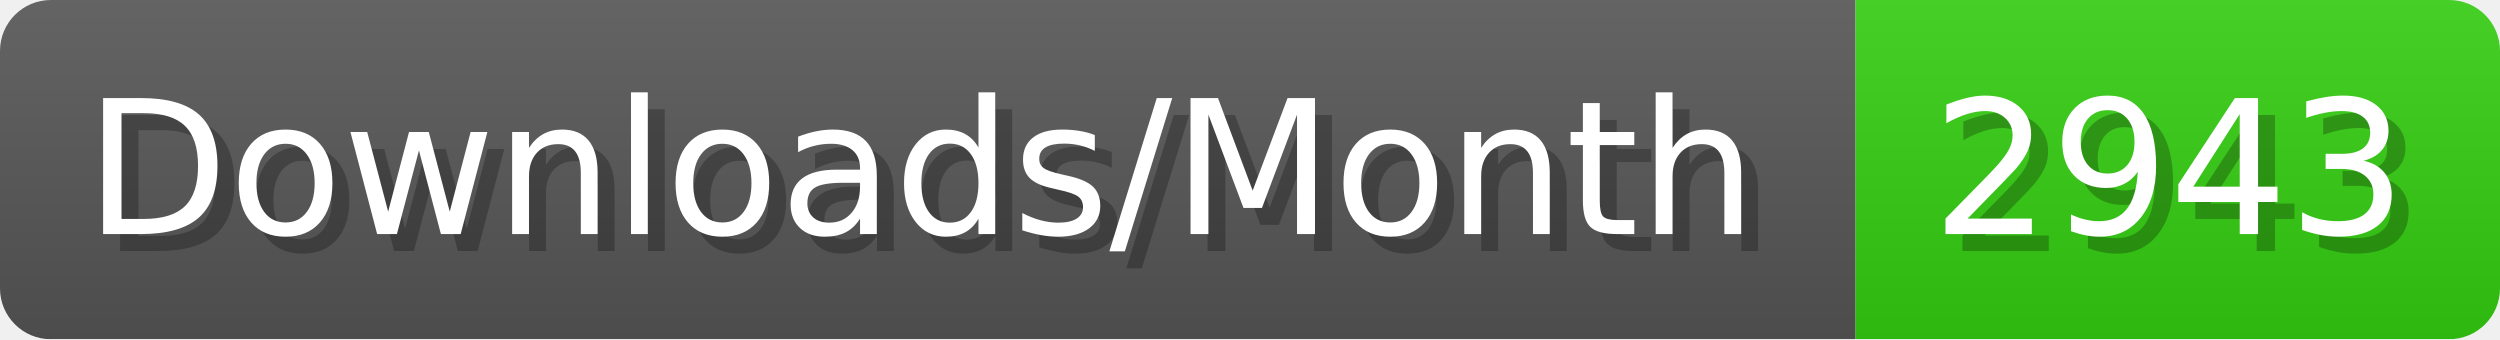
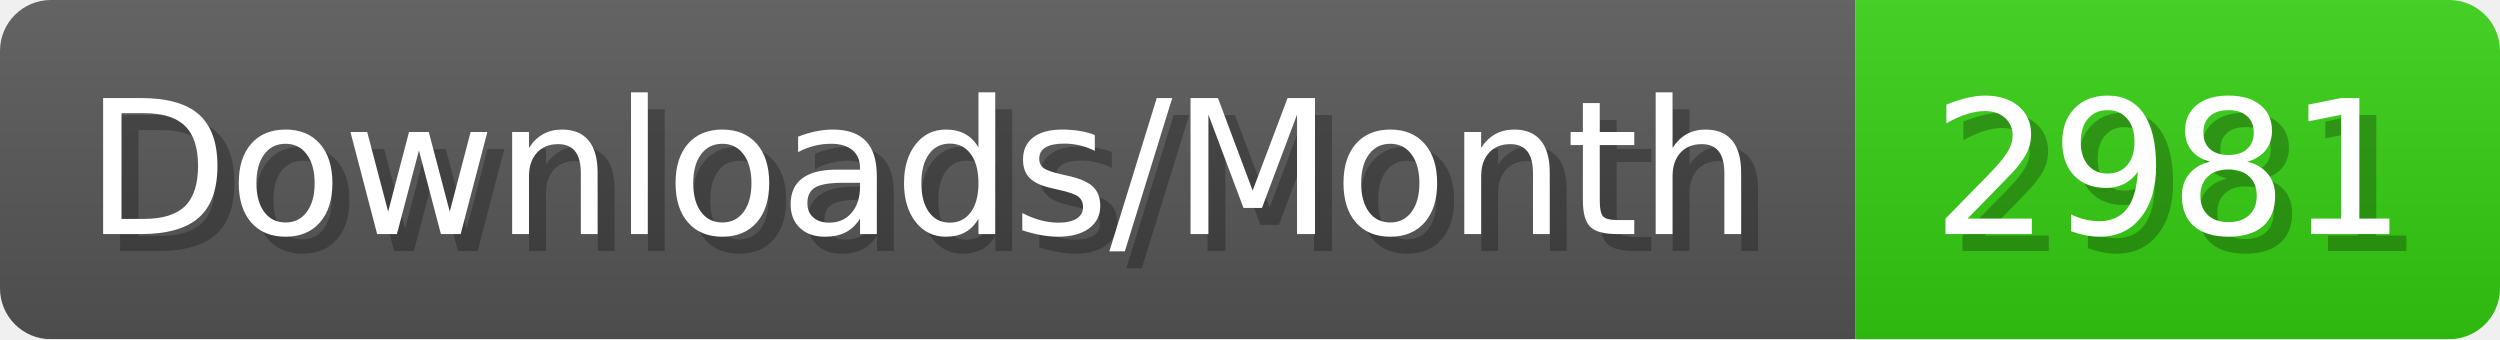
- <svg xmlns="http://www.w3.org/2000/svg" width="147.4" height="20" viewBox="0 0 1474 200" role="img" aria-label="Downloads/Month: 2943">
+ <svg xmlns="http://www.w3.org/2000/svg" width="147.4" height="20" viewBox="0 0 1474 200" role="img" aria-label="Downloads/Month: 2981">
  <linearGradient id="YlXUI" x2="0" y2="100%">
    <stop offset="0" stop-opacity=".1" stop-color="#EEE" />
    <stop offset="1" stop-opacity=".1" />
  </linearGradient>
  <mask id="JHhop">
    <rect width="1474" height="200" rx="30" fill="#FFF" />
  </mask>
  <g mask="url(#JHhop)">
    <rect width="1094" height="200" fill="#555" />
    <rect width="380" height="200" fill="#3C1" x="1094" />
    <rect width="1474" height="200" fill="url(#YlXUI)" />
  </g>
  <g aria-hidden="true" fill="#fff" text-anchor="start" font-family="Verdana,DejaVu Sans,sans-serif" font-size="110">
    <text x="60" y="148" textLength="994" fill="#000" opacity="0.25">Downloads/Month</text>
    <text x="50" y="138" textLength="994">Downloads/Month</text>
-     <text x="1149" y="148" textLength="280" fill="#000" opacity="0.25">2943</text>
-     <text x="1139" y="138" textLength="280">2943</text>
+     <text x="1149" y="148" textLength="280" fill="#000" opacity="0.25">2981</text>
+     <text x="1139" y="138" textLength="280">2981</text>
  </g>
</svg>
